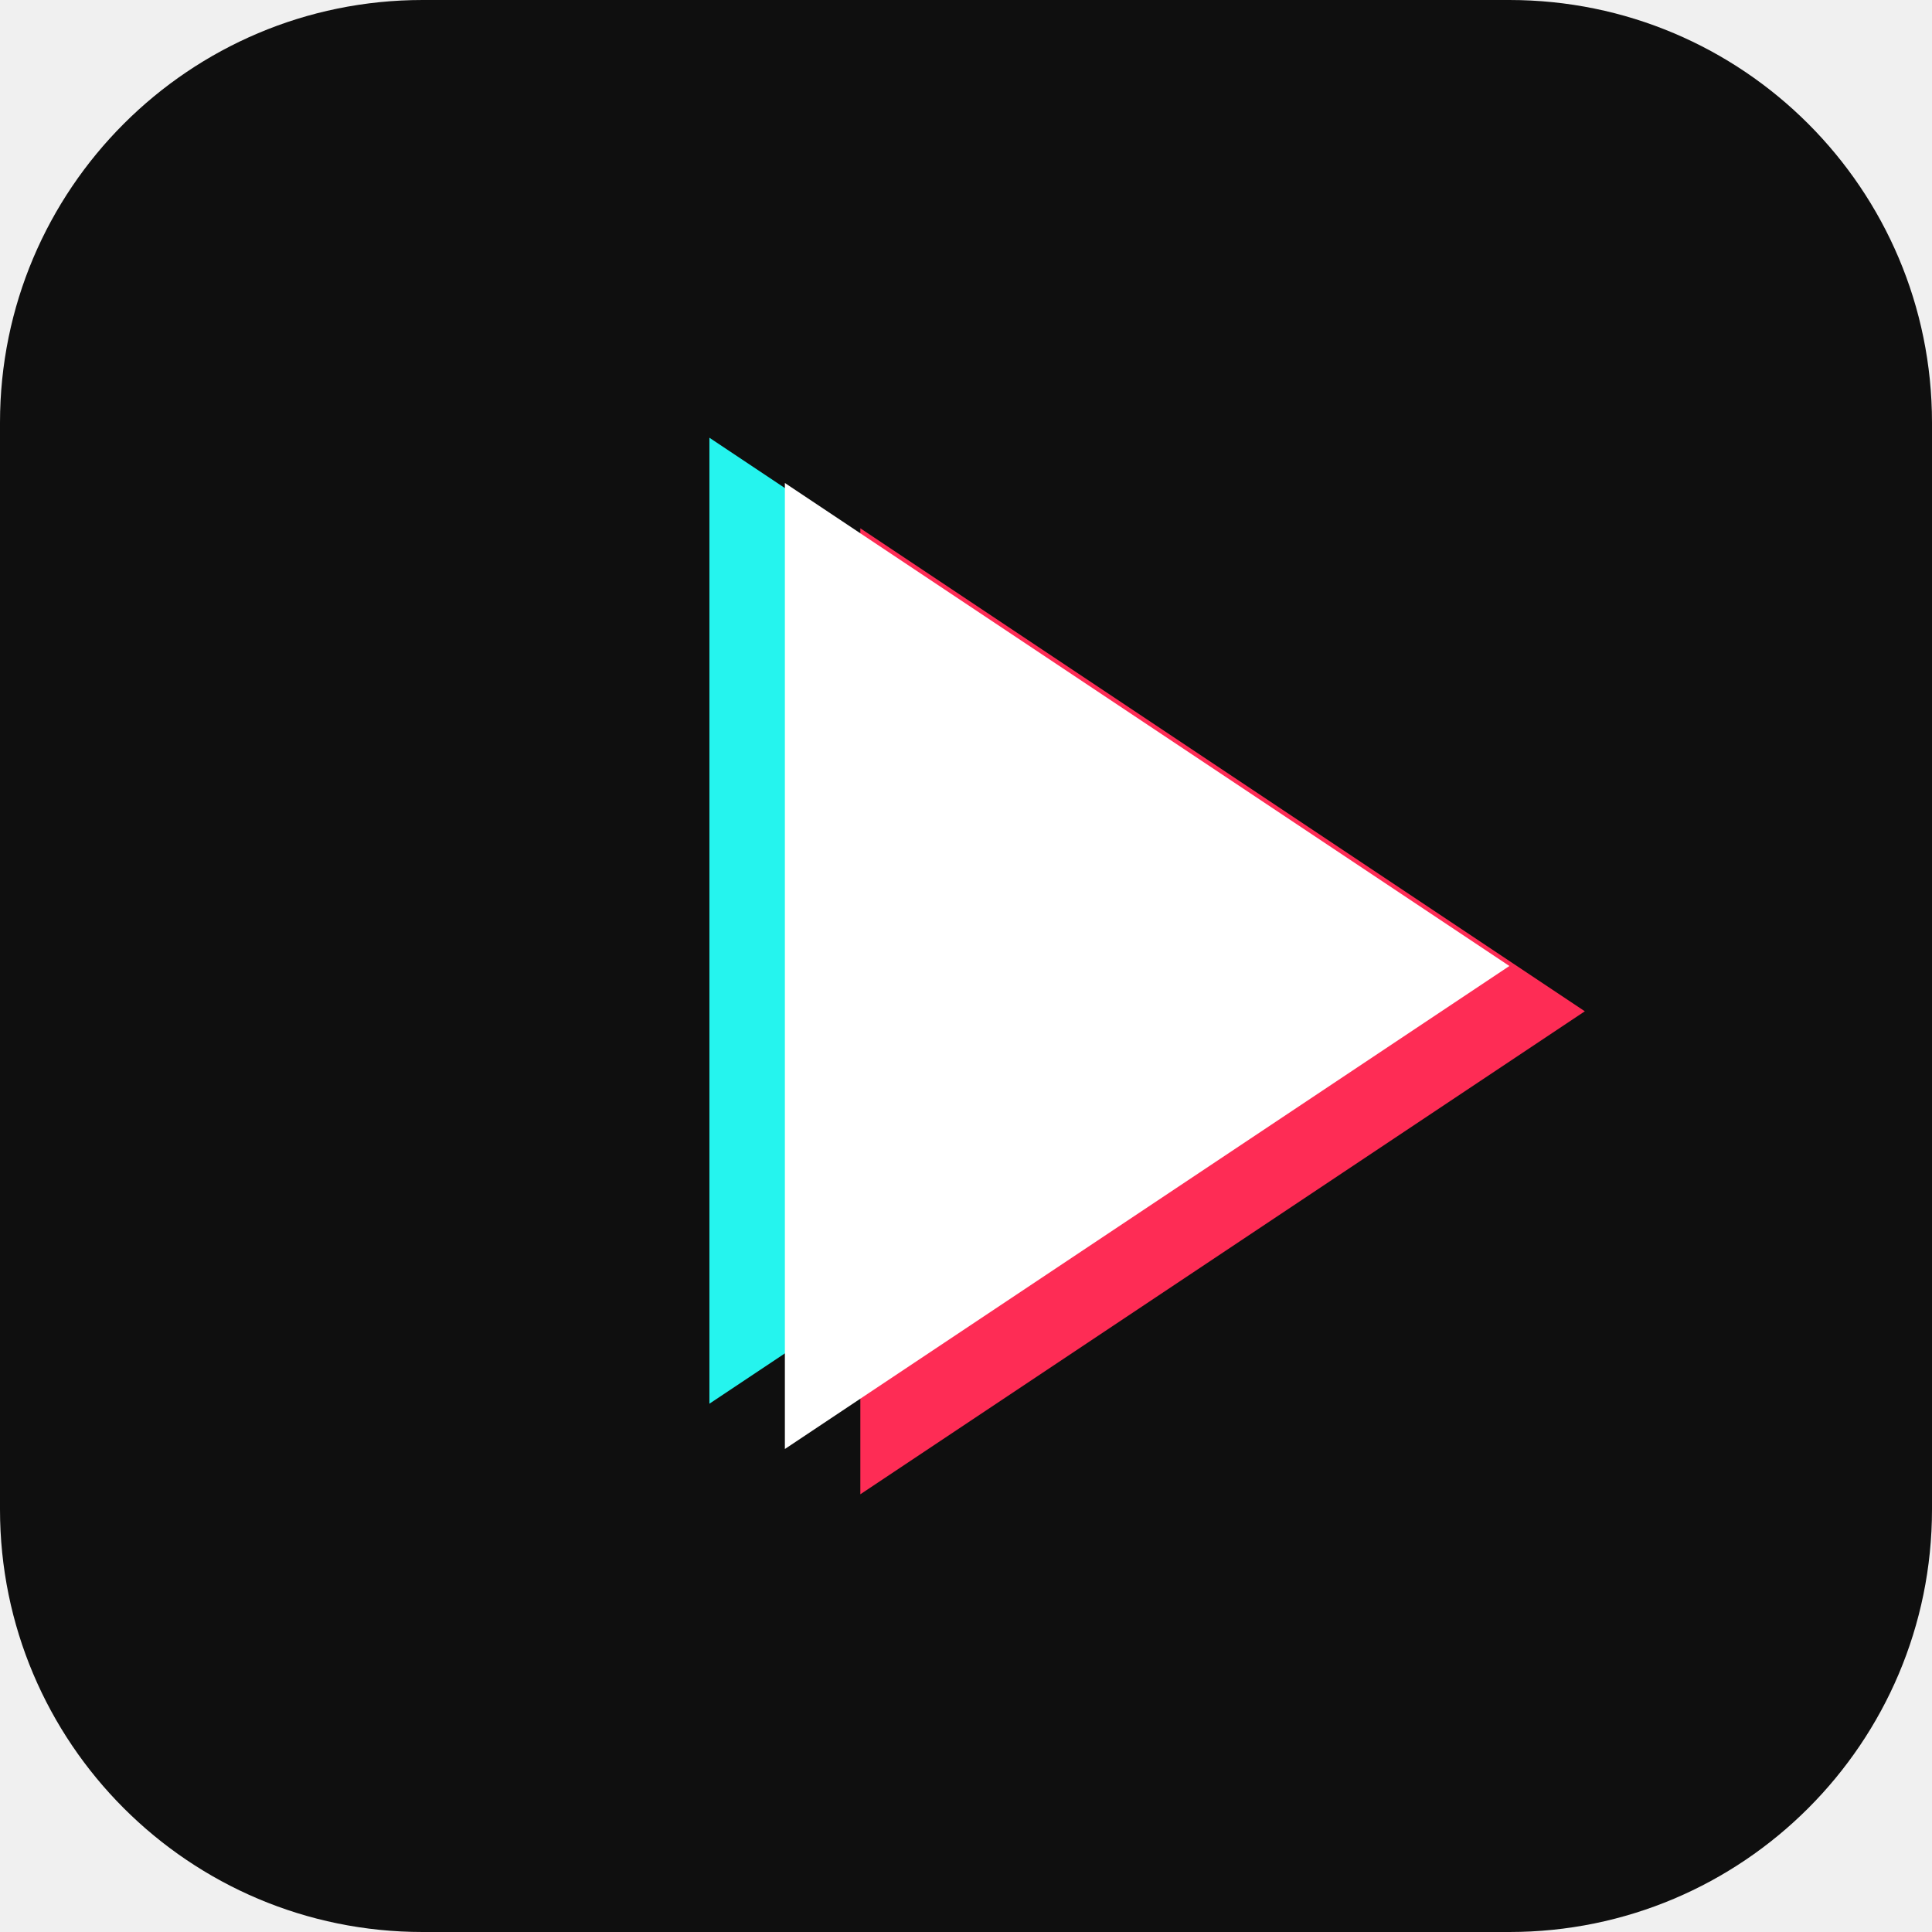
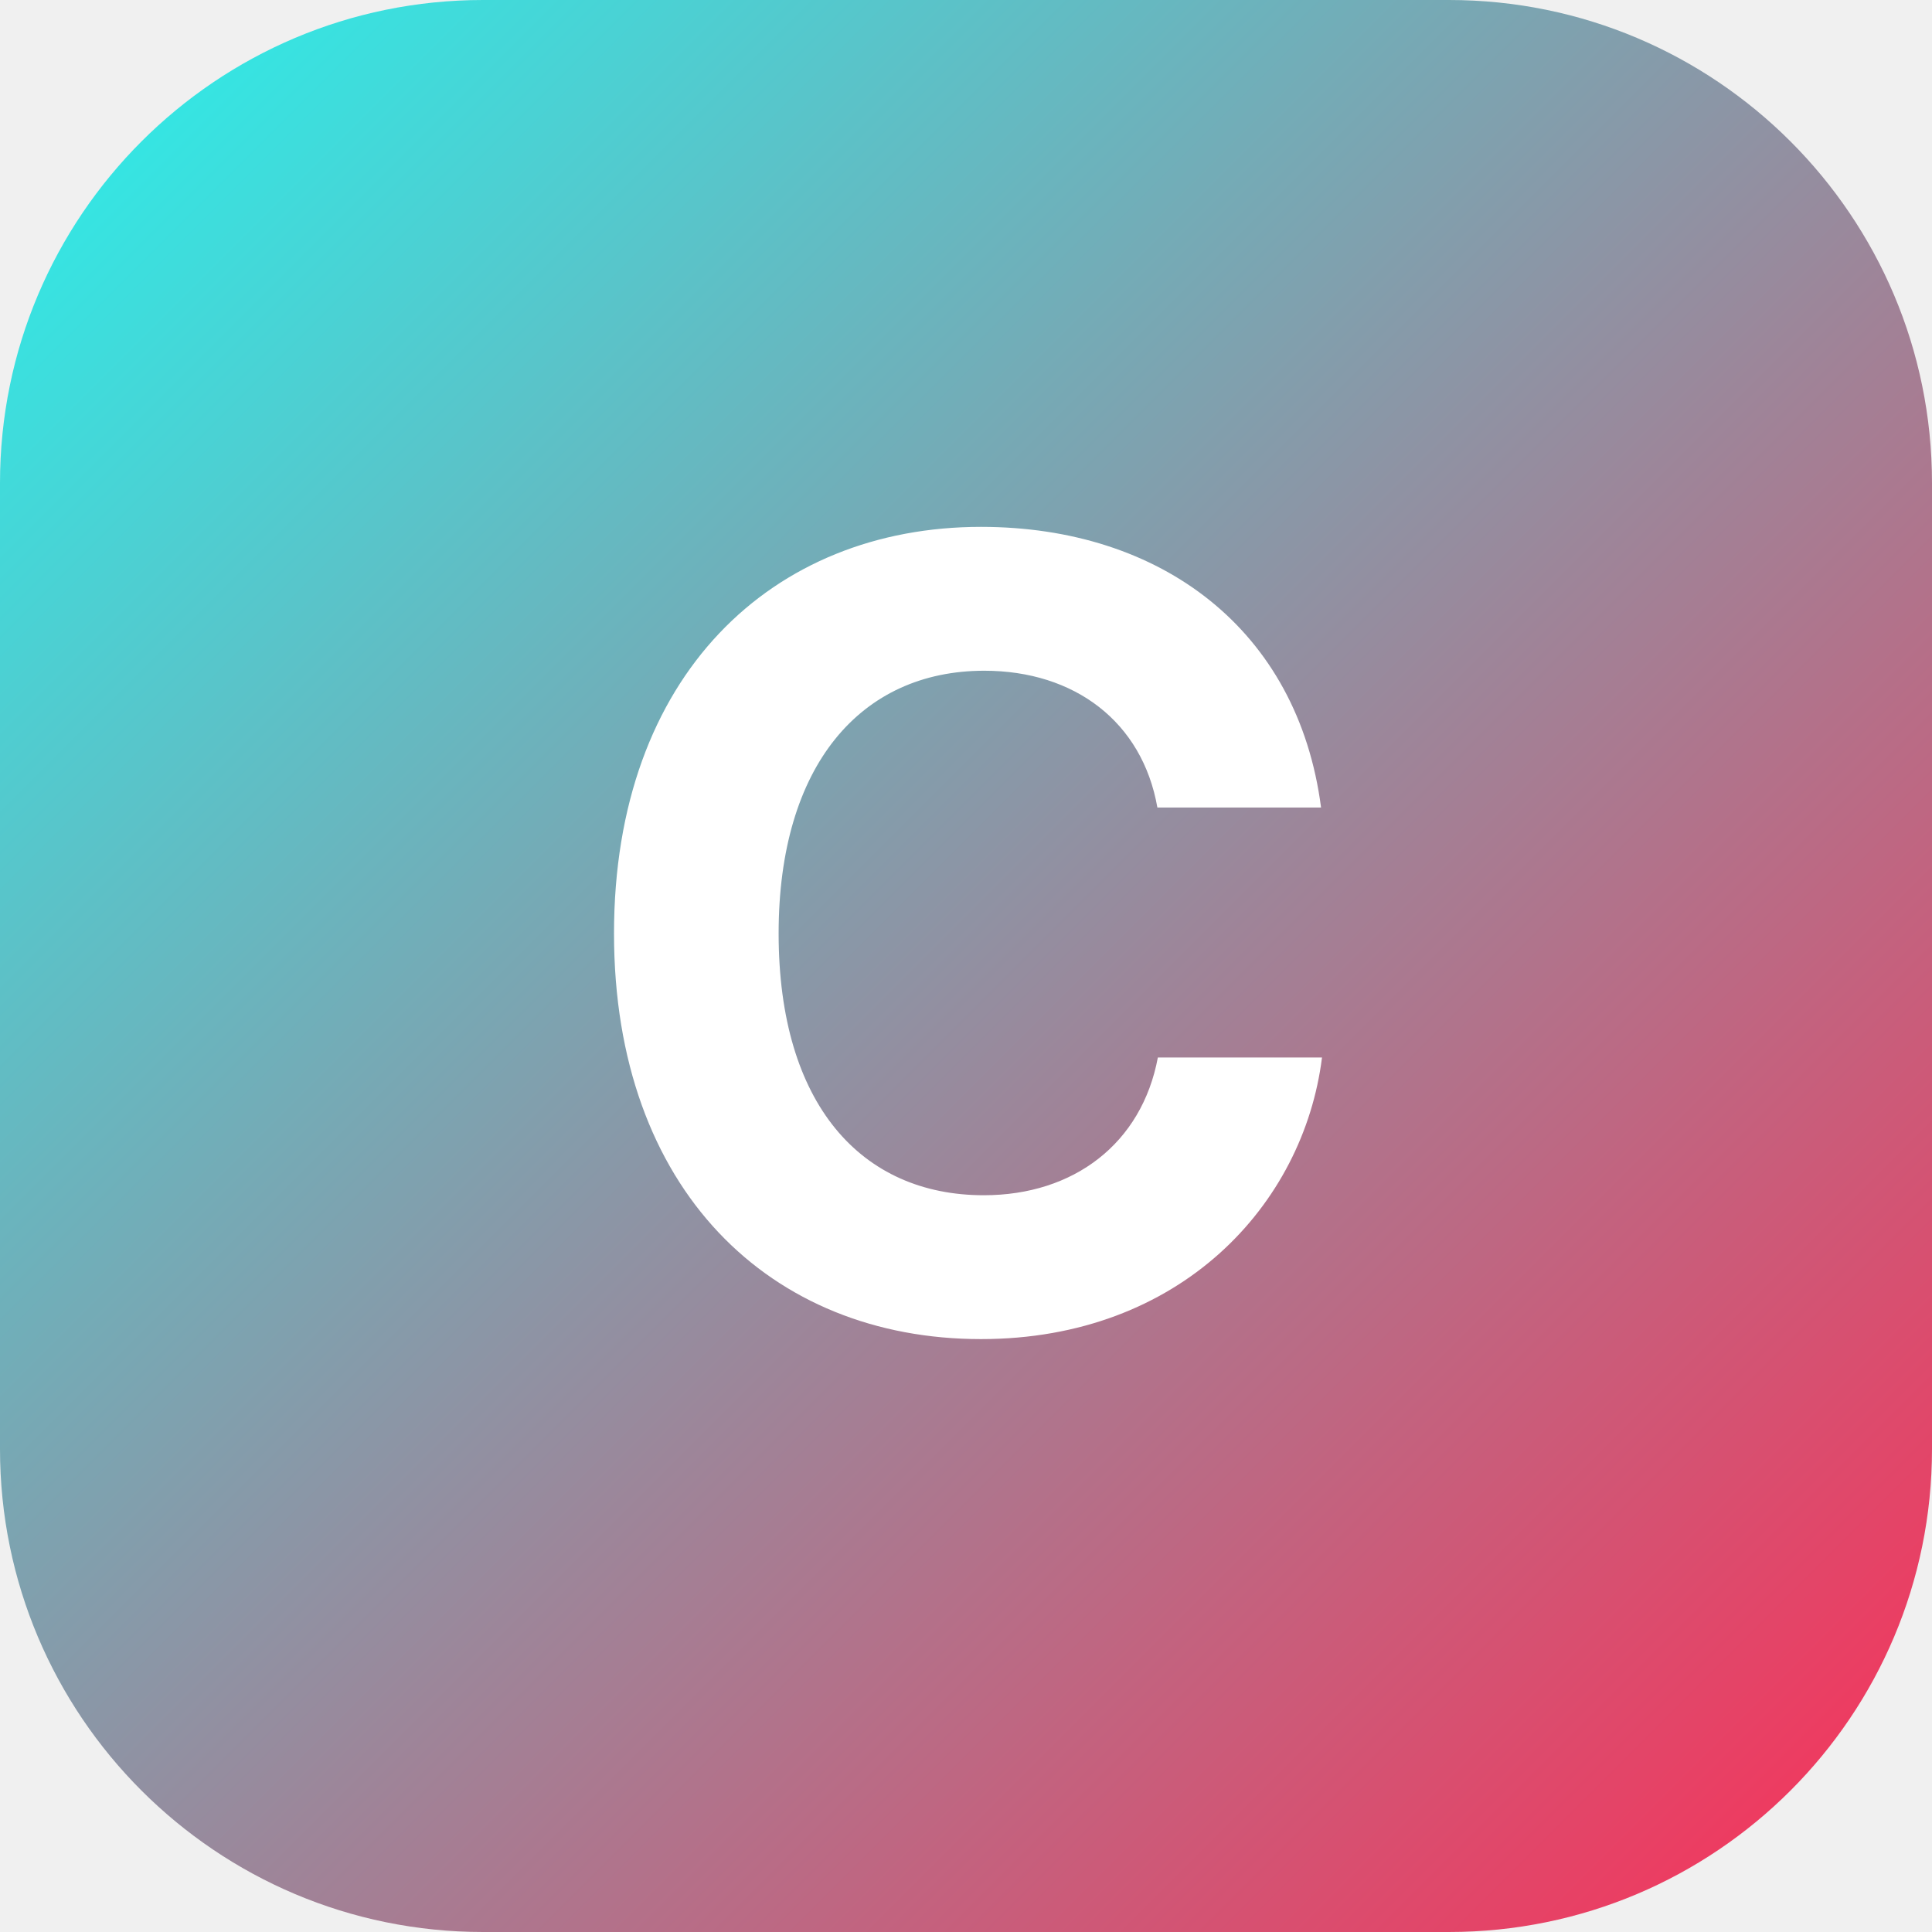
<svg xmlns="http://www.w3.org/2000/svg" viewBox="0 0 64 64" aria-hidden="true">
-   <rect width="64" height="64" rx="14" fill="#0f0f0f" />
-   <g transform="translate(32 32)">
-     <path fill="#25f4ee" d="M-6 -16 L-6 16 L18 0 Z" transform="translate(-2.5 -1.5)" />
-     <path fill="#fe2c55" d="M-6 -16 L-6 16 L18 0 Z" transform="translate(2.5 1.5)" />
-     <path fill="#ffffff" d="M-6 -16 L-6 16 L18 0 Z" />
-   </g>
+   <defs>
+     <linearGradient id="brand" x1="0" y1="0" x2="1" y2="1">
+       <stop offset="0%" stop-color="#25f4ee" />
+       <stop offset="100%" stop-color="#fe2c55" />
+     </linearGradient>
+   </defs>
+   <rect width="64" height="64" rx="16" fill="url(#brand)" />
+   <text x="32" y="44" text-anchor="middle" font-family="Inter, Segoe UI, Arial, sans-serif" font-size="36" font-weight="700" fill="#ffffff">C</text>
</svg>
